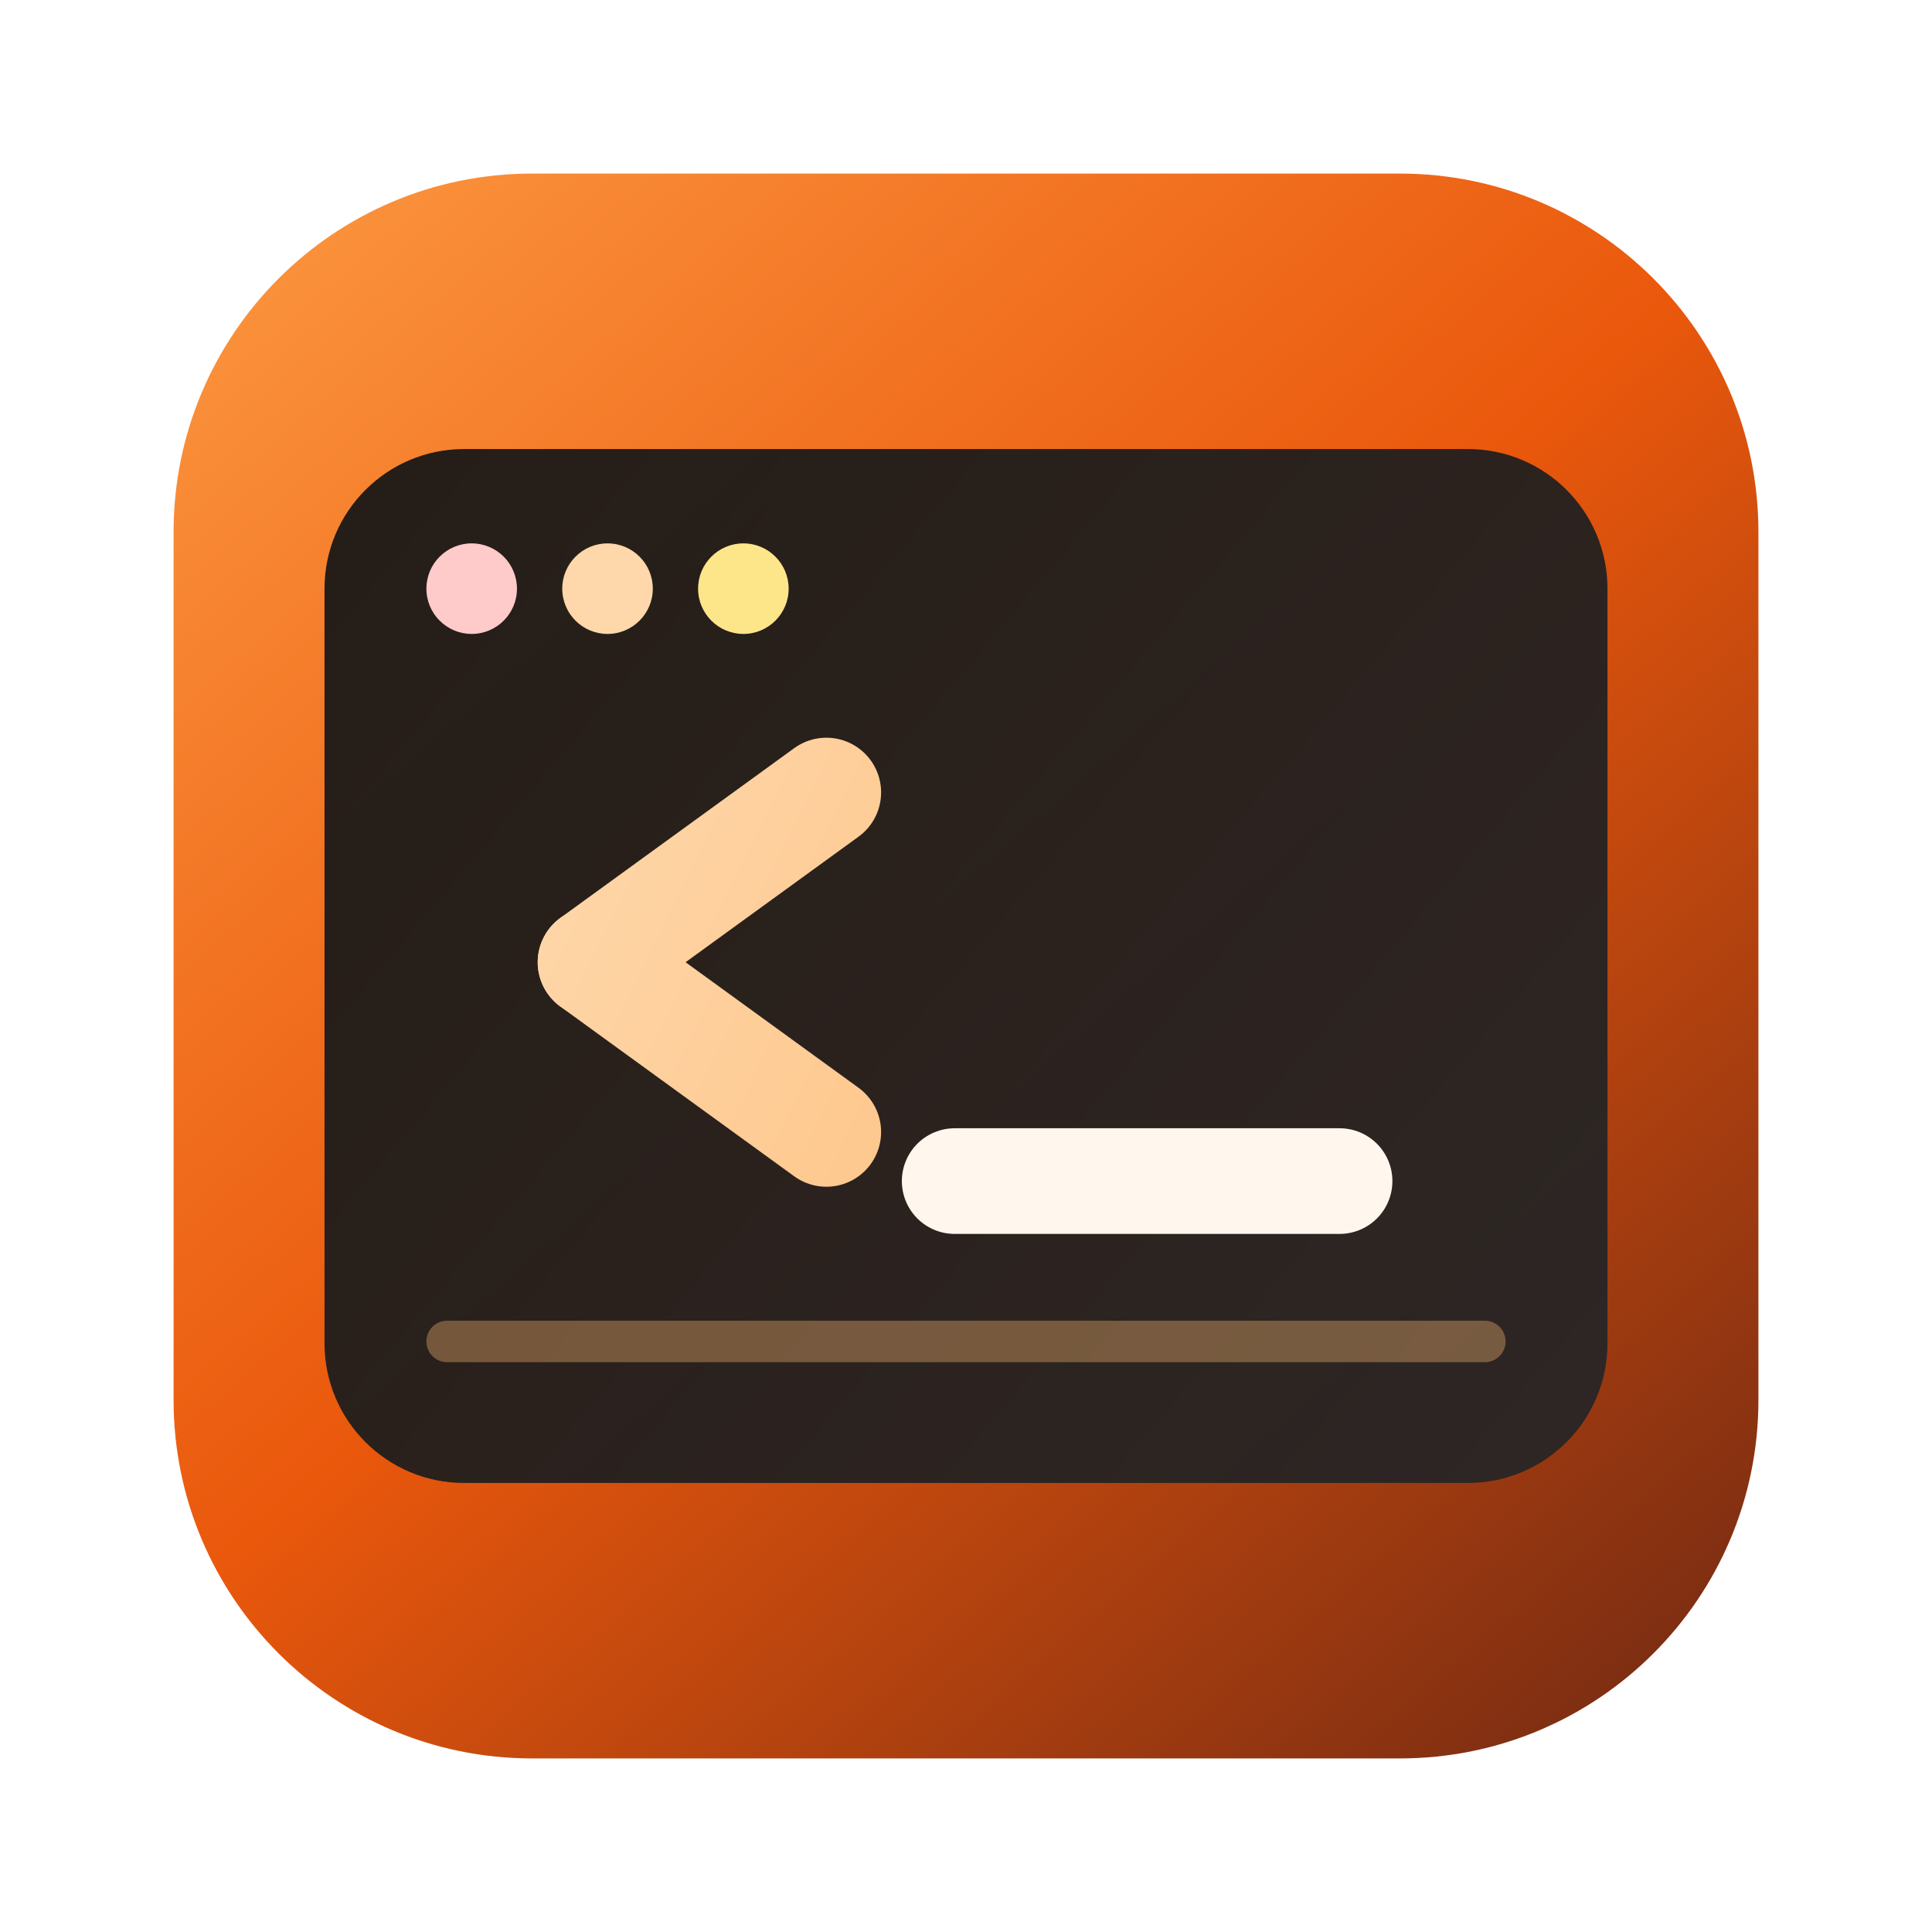
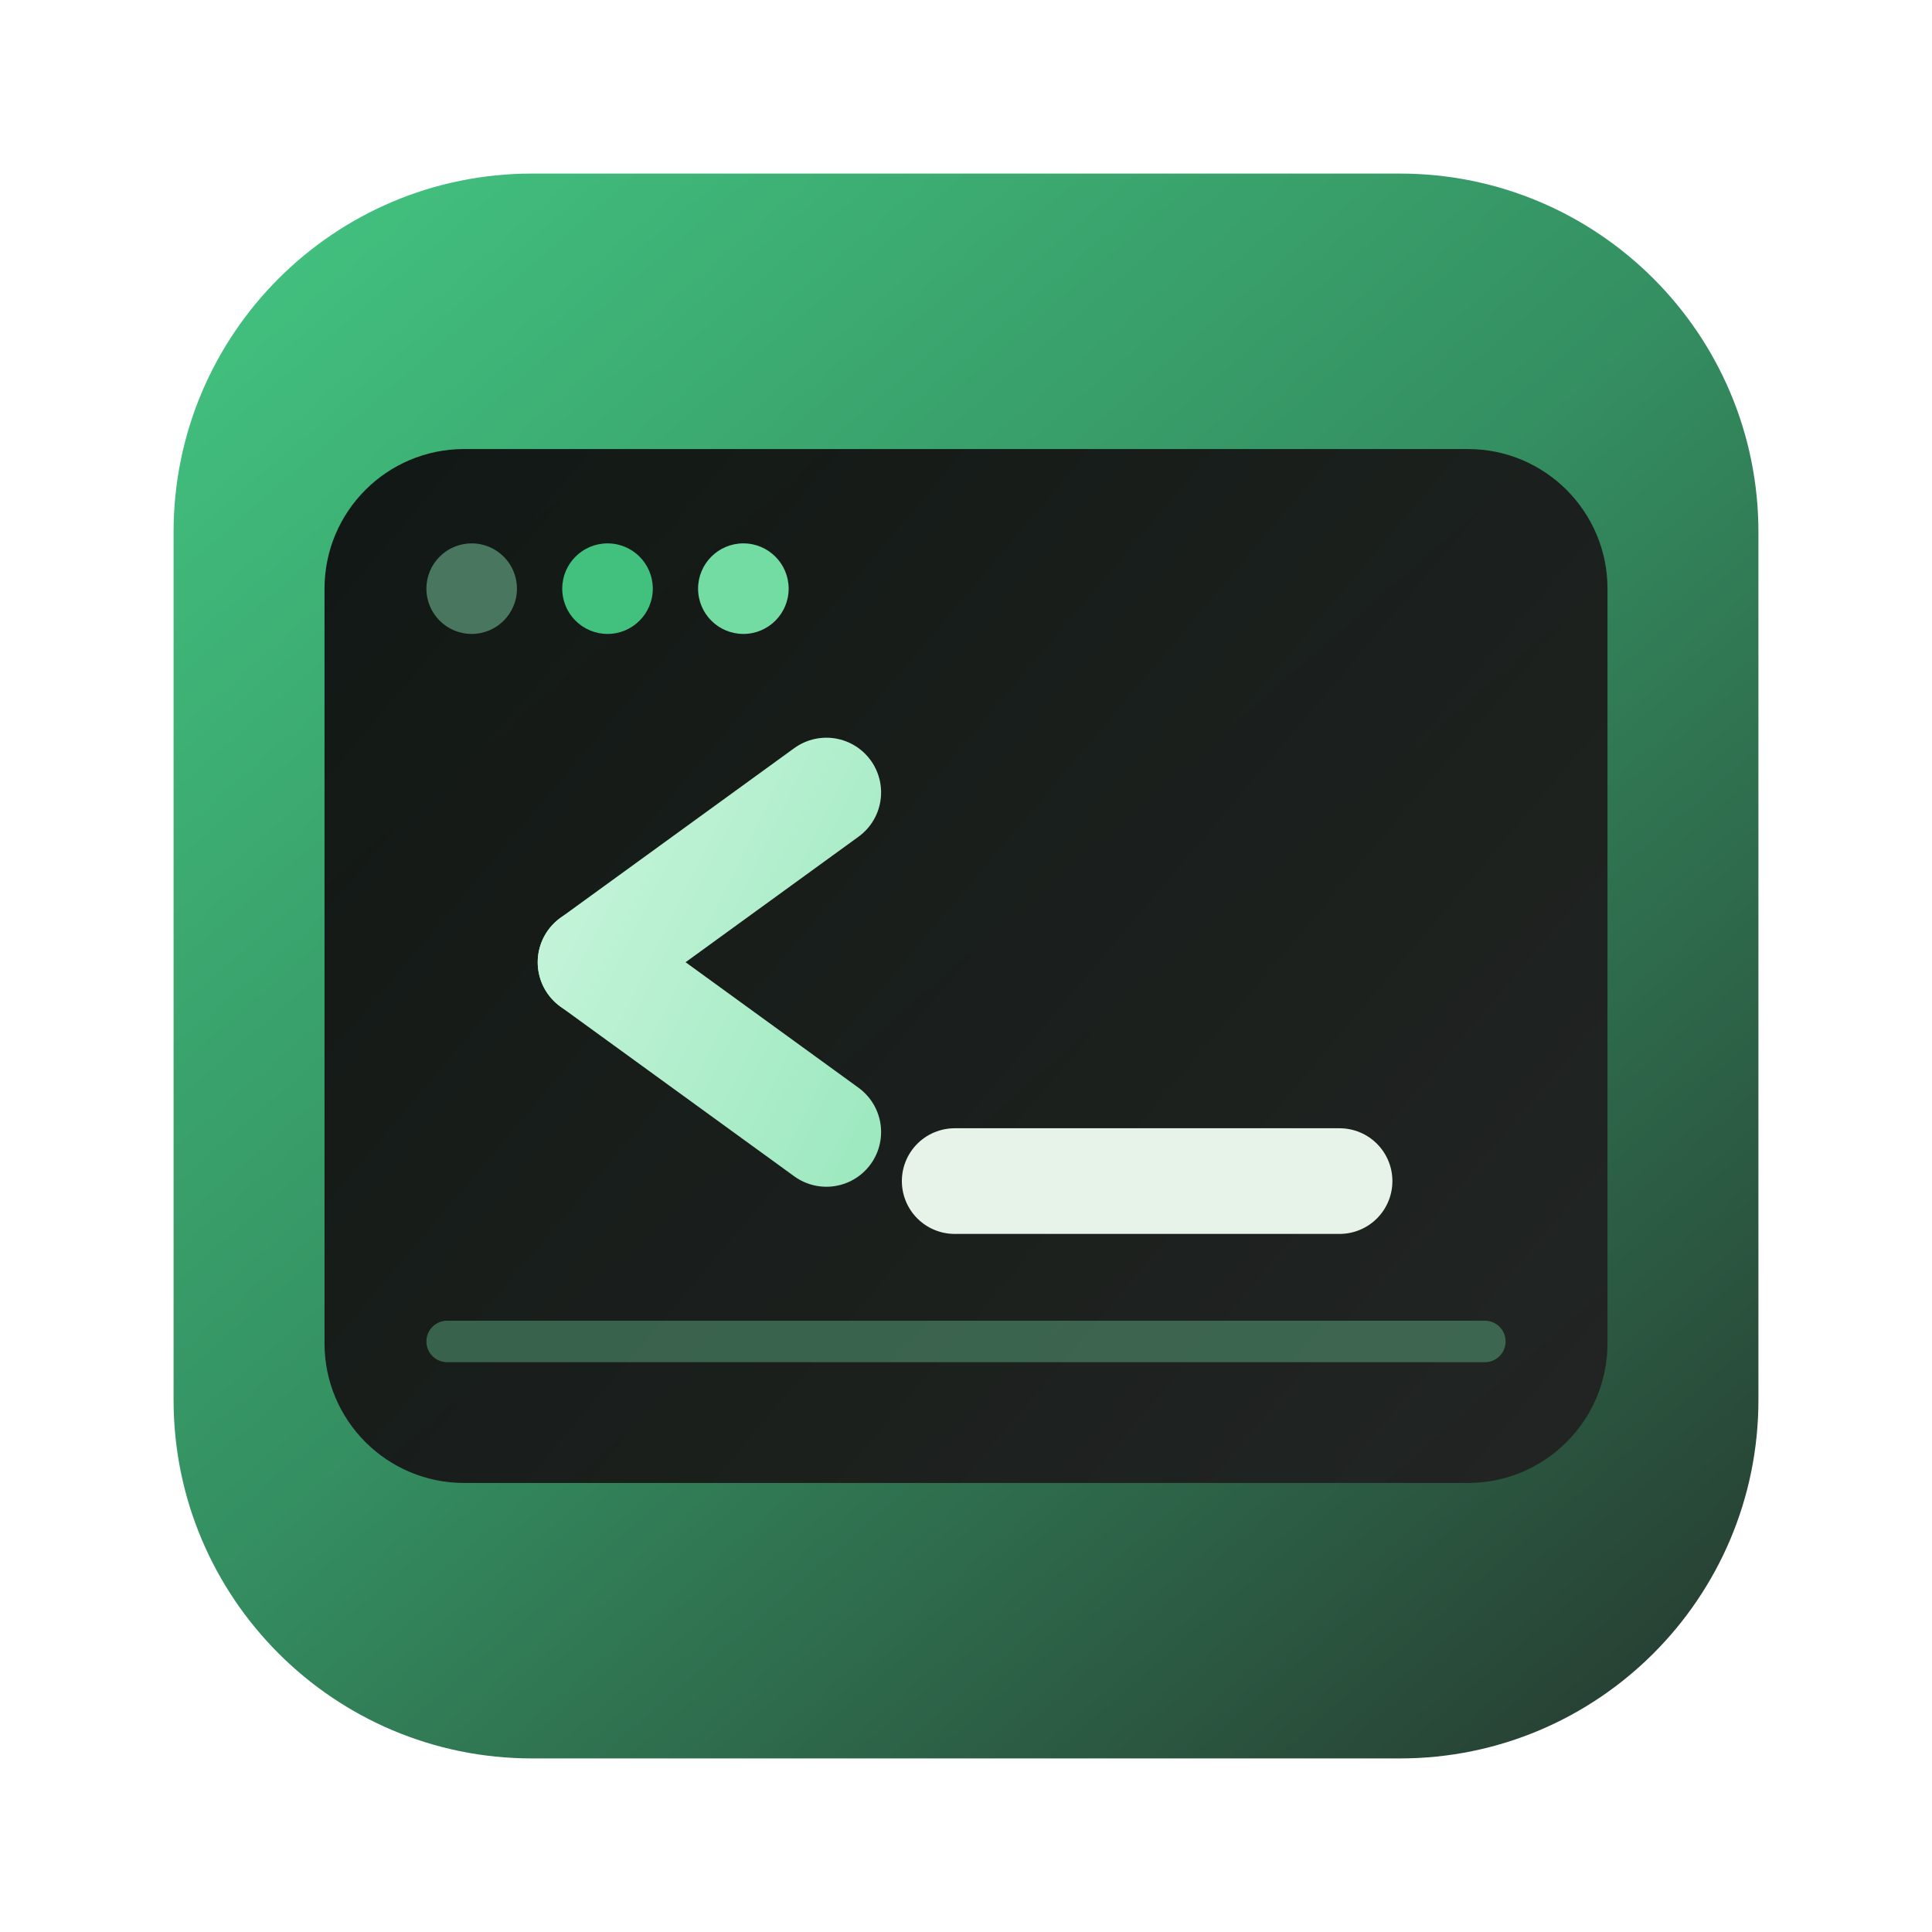
<svg xmlns="http://www.w3.org/2000/svg" width="1024" height="1024" viewBox="0 0 1024 1024">
  <defs>
    <linearGradient id="bg" x1="164" y1="112" x2="860" y2="912" gradientUnits="userSpaceOnUse">
-       <stop offset="0" stop-color="#fb923c" />
-       <stop offset="0.48" stop-color="#ea580c" />
-       <stop offset="1" stop-color="#7c2d12" />
+       <stop offset="0" stop-color="#42c07e" />
+       <stop offset="0.48" stop-color="#348f61" />
+       <stop offset="1" stop-color="#274033" />
    </linearGradient>
    <linearGradient id="screen" x1="205" y1="250" x2="819" y2="770" gradientUnits="userSpaceOnUse">
-       <stop offset="0" stop-color="#1c1917" />
-       <stop offset="1" stop-color="#292524" />
+       <stop offset="0" stop-color="#111211" />
+       <stop offset="1" stop-color="#202221" />
    </linearGradient>
    <linearGradient id="accent" x1="292" y1="424" x2="714" y2="632" gradientUnits="userSpaceOnUse">
-       <stop offset="0" stop-color="#fed7aa" />
-       <stop offset="1" stop-color="#fdba74" />
+       <stop offset="0" stop-color="#c8f5dc" />
+       <stop offset="1" stop-color="#72dca3" />
    </linearGradient>
  </defs>
  <rect x="92" y="92" width="840" height="840" rx="190" fill="url(#bg)" />
  <rect x="172" y="238" width="680" height="548" rx="74" fill="url(#screen)" opacity="0.96" />
-   <circle cx="250" cy="312" r="24" fill="#fecaca" />
-   <circle cx="322" cy="312" r="24" fill="#fed7aa" />
-   <circle cx="394" cy="312" r="24" fill="#fde68a" />
+   <circle cx="250" cy="312" r="24" fill="#48765e" />
+   <circle cx="322" cy="312" r="24" fill="#42c07e" />
+   <circle cx="394" cy="312" r="24" fill="#72dca3" />
  <path d="M314 510L438 420" fill="none" stroke="url(#accent)" stroke-width="58" stroke-linecap="round" stroke-linejoin="round" />
  <path d="M314 510L438 600" fill="none" stroke="url(#accent)" stroke-width="58" stroke-linecap="round" stroke-linejoin="round" />
-   <path d="M506 626H710" fill="none" stroke="#fff7ed" stroke-width="56" stroke-linecap="round" />
-   <rect x="226" y="700" width="572" height="22" rx="11" fill="#fdba74" opacity="0.36" />
+   <path d="M506 626H710" fill="none" stroke="#e7f2e9" stroke-width="56" stroke-linecap="round" />
+   <rect x="226" y="700" width="572" height="22" rx="11" fill="#72dca3" opacity="0.36" />
</svg>
